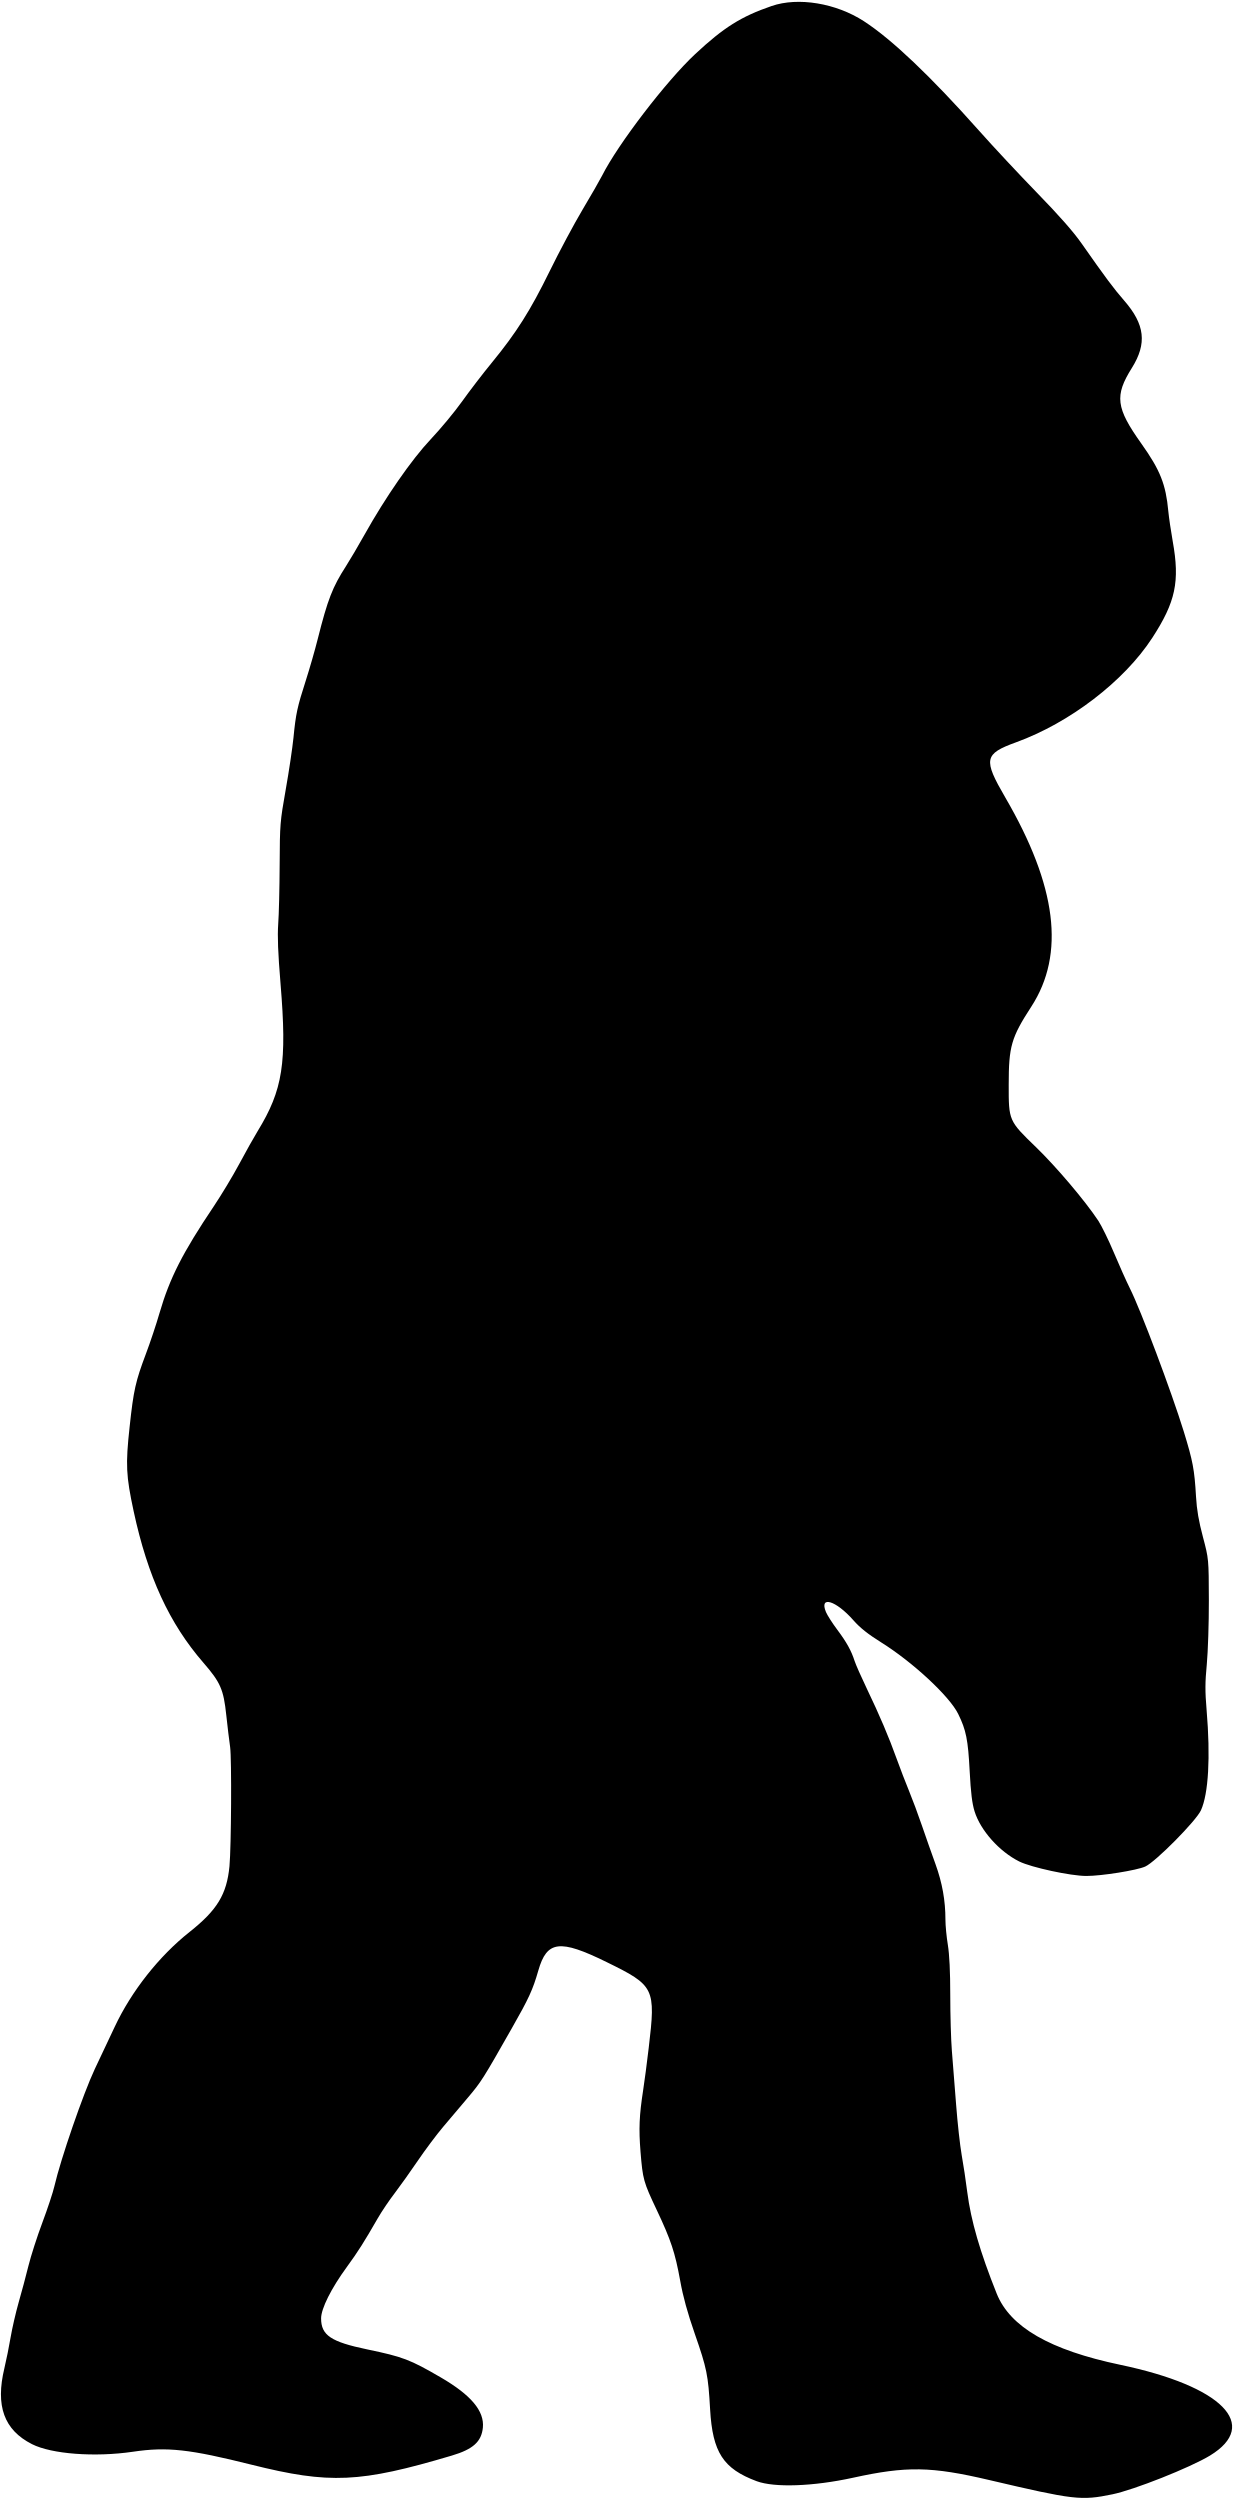
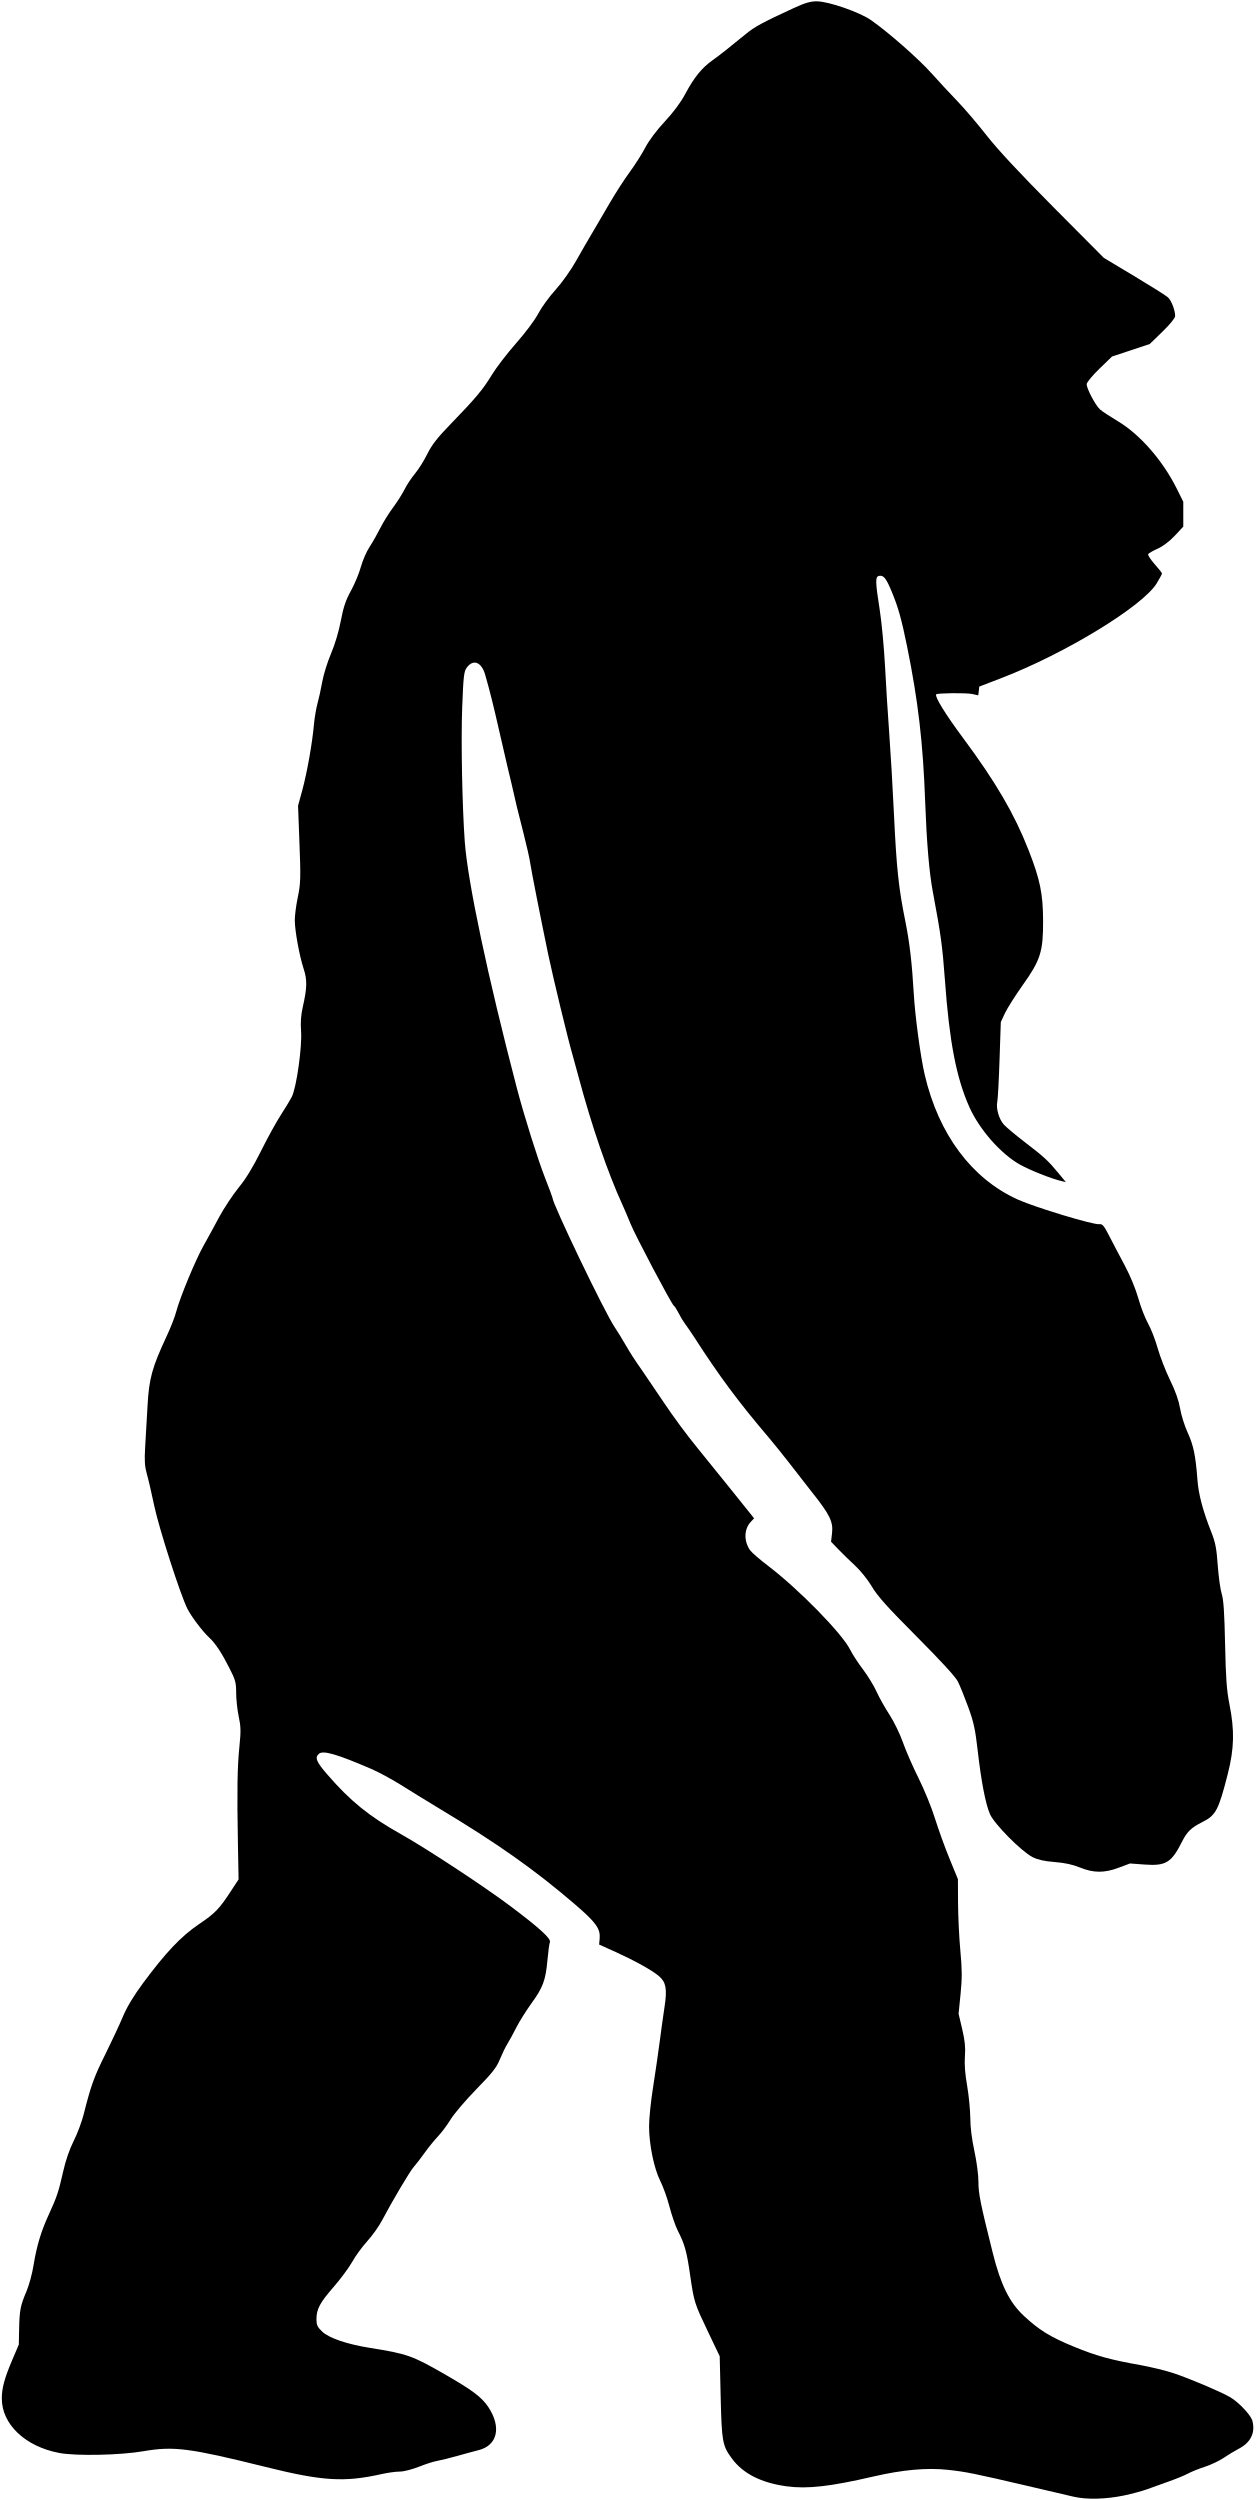
- <svg xmlns="http://www.w3.org/2000/svg" role="img" aria-label="silverback" viewBox="0 0 204.31 414.44">
-   <path fill="currentColor" fill-rule="evenodd" d="M184.40,413.50 C187.97,412.77 197.30,409.07 200.58,407.08 C208.95,401.99 202.63,395.58 185.73,392.03 C174.05,389.58 167.46,385.78 165.23,380.23 C162.46,373.31 160.96,368.14 160.35,363.41 C160.12,361.56 159.70,358.78 159.42,357.23 C159.15,355.68 158.73,351.93 158.50,348.89 C158.26,345.86 157.95,341.87 157.80,340.02 C157.65,338.17 157.53,334.00 157.53,330.75 C157.53,326.81 157.39,324.02 157.13,322.41 C156.91,321.08 156.73,319.21 156.73,318.24 C156.73,315.05 156.20,312.12 155.08,309.02 C154.48,307.37 153.47,304.50 152.84,302.66 C152.21,300.81 151.24,298.21 150.69,296.88 C150.14,295.54 149.23,293.19 148.67,291.63 C147.37,288.00 145.80,284.31 143.70,279.94 C142.78,278.02 141.87,275.96 141.68,275.37 C141.12,273.64 140.37,272.27 138.80,270.17 C137.99,269.09 137.15,267.77 136.93,267.25 C135.76,264.46 138.56,265.29 141.48,268.61 C142.59,269.87 143.88,270.89 146.05,272.25 C151.29,275.52 157.40,281.19 158.84,284.12 C160.16,286.80 160.48,288.39 160.75,293.65 C160.94,297.21 161.15,298.96 161.56,300.28 C162.54,303.44 165.67,306.95 168.97,308.59 C170.97,309.58 177.50,310.99 180.09,310.99 C182.62,310.99 188.45,310.06 189.85,309.43 C191.55,308.67 198.30,301.85 199.09,300.10 C200.34,297.35 200.68,291.25 200.03,283.54 C199.76,280.35 199.77,278.90 200.06,275.88 C200.25,273.82 200.41,269.06 200.40,265.29 C200.38,258.43 200.38,258.43 199.42,254.80 C198.72,252.16 198.40,250.33 198.27,248.08 C198.01,243.59 197.75,242.23 196.24,237.31 C194.18,230.65 189.14,217.23 187.29,213.54 C186.70,212.35 185.51,209.69 184.64,207.62 C183.77,205.55 182.61,203.19 182.08,202.38 C179.88,199.06 175.12,193.44 171.72,190.15 C167.22,185.80 167.21,185.78 167.22,179.82 C167.22,173.45 167.64,172.00 170.97,166.87 C176.61,158.16 175.20,146.88 166.65,132.20 C162.97,125.87 163.14,124.98 168.43,123.06 C177.35,119.82 186.35,112.93 191.02,105.74 C194.89,99.78 195.61,96.41 194.41,89.74 C194.11,88.04 193.78,85.80 193.68,84.77 C193.27,80.28 192.33,77.93 189.21,73.54 C184.99,67.61 184.74,65.61 187.64,60.99 C190.17,56.94 189.81,53.79 186.36,49.83 C184.58,47.78 183.29,46.05 179.31,40.37 C177.94,38.41 175.57,35.72 171.91,31.96 C168.96,28.92 164.61,24.27 162.27,21.63 C154.27,12.63 147.84,6.52 143.22,3.52 C138.60,0.52 132.31,-0.52 127.91,1.00 C122.87,2.73 119.96,4.56 115.23,8.98 C110.46,13.43 102.43,23.91 99.81,29.12 C99.43,29.86 97.98,32.40 96.57,34.76 C95.16,37.13 92.70,41.73 91.11,44.98 C87.91,51.51 85.62,55.13 81.55,60.10 C80.07,61.90 77.84,64.81 76.60,66.55 C75.36,68.29 73.03,71.10 71.42,72.80 C68.24,76.17 63.91,82.41 60.41,88.67 C59.38,90.51 58.00,92.85 57.36,93.85 C55.12,97.33 54.33,99.35 52.67,105.94 C52.22,107.75 51.32,110.86 50.68,112.86 C49.28,117.21 49.04,118.31 48.65,122.30 C48.48,123.98 47.91,127.84 47.37,130.87 C46.43,136.21 46.39,136.60 46.36,143.37 C46.34,147.22 46.24,151.63 46.12,153.18 C45.98,155.26 46.08,157.89 46.51,163.13 C47.59,176.21 46.90,180.67 42.71,187.52 C42.10,188.51 40.73,190.96 39.66,192.96 C38.59,194.96 36.69,198.11 35.45,199.96 C30.26,207.69 28.14,211.86 26.45,217.65 C25.91,219.53 24.89,222.58 24.19,224.43 C22.47,229.00 22.14,230.45 21.49,236.52 C20.80,242.86 20.89,244.61 22.16,250.55 C24.49,261.35 28.06,269.12 33.72,275.64 C36.55,278.90 37.06,280.07 37.51,284.32 C37.71,286.20 38.00,288.58 38.15,289.62 C38.42,291.54 38.34,306.16 38.04,309.38 C37.59,314.03 36.02,316.63 31.43,320.27 C26.37,324.28 21.80,330.07 19.02,335.99 C18.29,337.54 16.81,340.69 15.72,342.98 C13.80,347.06 10.05,357.94 9.02,362.41 C8.79,363.42 7.89,366.14 7.02,368.46 C6.15,370.78 5.11,374.02 4.71,375.64 C4.31,377.27 3.58,379.99 3.09,381.69 C2.61,383.39 2.01,385.99 1.76,387.47 C1.51,388.95 1.05,391.25 0.73,392.58 C-0.78,398.85 0.67,402.83 5.30,405.18 C8.56,406.83 15.72,407.37 22.04,406.44 C27.72,405.60 31.39,406.01 41.70,408.59 C54.66,411.83 59.68,411.60 74.89,407.08 C78.43,406.03 79.82,404.77 80.05,402.43 C80.31,399.69 78.10,397.05 73.09,394.13 C67.95,391.14 66.81,390.71 60.86,389.47 C54.86,388.22 53.23,387.13 53.23,384.33 C53.23,382.71 54.91,379.35 57.52,375.78 C59.36,373.26 60.35,371.69 62.64,367.71 C63.28,366.60 64.54,364.73 65.45,363.55 C66.35,362.36 68.08,359.94 69.28,358.17 C70.49,356.39 72.36,353.89 73.44,352.61 C74.52,351.33 76.37,349.14 77.56,347.74 C79.77,345.13 80.07,344.65 84.80,336.32 C87.71,331.21 88.32,329.87 89.24,326.67 C90.66,321.71 92.78,321.44 100.55,325.26 C108.53,329.17 108.72,329.56 107.54,339.50 C107.25,341.96 106.84,345.10 106.62,346.49 C105.97,350.71 105.88,352.89 106.18,356.69 C106.56,361.32 106.66,361.69 108.88,366.38 C111.23,371.36 111.91,373.40 112.76,378.09 C113.23,380.73 113.97,383.40 115.18,386.89 C117.18,392.63 117.40,393.71 117.72,399.43 C118.13,406.54 119.89,409.25 125.43,411.32 C128.39,412.42 134.83,412.19 141.41,410.75 C150.29,408.80 154.38,408.87 163.99,411.13 C178.06,414.43 179.21,414.57 184.40,413.50 Z" />
+ <svg xmlns="http://www.w3.org/2000/svg" role="img" aria-label="silverback" viewBox="0 0 208.14 414.44">
+   <path fill="currentColor" fill-rule="evenodd" d="M186.39,413.68 C187.66,413.41 189.37,412.95 190.19,412.65 C191.01,412.35 192.66,411.76 193.86,411.33 C195.05,410.91 196.46,410.32 196.98,410.04 C197.50,409.75 198.76,409.25 199.77,408.92 C200.78,408.59 202.19,407.92 202.90,407.43 C203.62,406.94 204.70,406.28 205.31,405.97 C207.49,404.85 208.14,403.12 207.58,401.19 C207.20,400.19 205.27,398.18 203.95,397.41 C202.41,396.50 197.35,394.36 194.53,393.41 C193.26,392.99 190.76,392.38 188.97,392.06 C184.10,391.20 181.71,390.54 178.02,389.02 C174.17,387.44 172.30,386.30 169.77,383.95 C167.36,381.73 165.89,378.76 164.57,373.46 C162.53,365.30 162.20,363.66 162.20,361.71 C162.21,360.61 161.91,358.34 161.53,356.59 C161.10,354.61 160.85,352.58 160.85,351.09 C160.84,349.80 160.61,347.41 160.33,345.78 C159.98,343.80 159.86,342.18 159.96,340.88 C160.07,339.41 159.96,338.30 159.51,336.38 L158.91,333.83 L159.24,330.55 C159.50,327.91 159.50,326.52 159.20,323.34 C159.00,321.17 158.83,317.63 158.82,315.46 L158.80,311.52 L157.41,308.13 C156.64,306.26 155.56,303.26 155.00,301.47 C154.45,299.68 153.22,296.67 152.28,294.79 C151.34,292.91 150.17,290.23 149.68,288.84 C149.19,287.44 148.20,285.40 147.45,284.25 C146.71,283.11 145.74,281.39 145.31,280.43 C144.88,279.47 143.87,277.82 143.07,276.76 C142.27,275.71 141.30,274.22 140.92,273.45 C139.58,270.77 132.37,263.41 127.32,259.57 C125.99,258.56 124.67,257.42 124.38,257.03 C123.29,255.54 123.32,253.51 124.45,252.30 L125.01,251.70 L121.22,246.97 C119.13,244.37 116.65,241.31 115.71,240.15 C113.90,237.95 111.61,234.85 109.93,232.33 C108.60,230.34 107.22,228.31 106.53,227.31 C105.06,225.21 104.59,224.47 103.65,222.86 C103.10,221.90 102.31,220.62 101.89,220.00 C100.22,217.53 91.58,199.54 91.58,198.54 C91.58,198.46 91.04,197.01 90.38,195.33 C89.15,192.19 86.91,185.05 85.70,180.45 C80.85,161.88 77.55,146.29 77.05,139.56 C76.62,133.69 76.41,122.73 76.62,117.32 C76.82,112.07 76.91,111.30 77.38,110.67 C78.46,109.21 79.82,109.74 80.43,111.85 C81.21,114.57 81.83,117.06 82.74,121.09 C83.28,123.48 83.91,126.23 84.15,127.20 C84.39,128.17 84.68,129.40 84.80,129.92 C85.40,132.65 85.91,134.75 86.77,138.07 C87.29,140.09 87.80,142.35 87.90,143.09 C88.06,144.24 89.69,152.51 90.90,158.31 C91.68,162.05 94.23,172.60 94.95,175.01 C95.15,175.69 95.58,177.28 95.92,178.55 C98.05,186.54 100.77,194.47 103.19,199.73 C103.57,200.56 104.16,201.95 104.51,202.83 C105.27,204.74 111.33,216.22 111.70,216.45 C111.84,216.54 112.22,217.13 112.54,217.75 C112.85,218.38 113.35,219.19 113.64,219.57 C113.93,219.94 114.55,220.85 115.03,221.59 C119.25,228.14 122.30,232.26 127.44,238.31 C128.41,239.46 129.87,241.28 130.70,242.35 C131.52,243.43 133.28,245.68 134.60,247.36 C137.58,251.11 138.15,252.28 137.93,254.19 L137.77,255.58 L138.93,256.79 C139.57,257.46 140.82,258.68 141.71,259.50 C142.64,260.35 143.85,261.86 144.53,263.01 C145.46,264.59 147.09,266.41 151.95,271.29 C156.00,275.36 158.40,277.97 158.80,278.77 C159.14,279.45 159.91,281.35 160.51,283.00 C161.41,285.45 161.68,286.71 162.06,290.06 C162.66,295.31 163.37,299.02 164.11,300.73 C164.82,302.37 169.31,306.91 171.17,307.86 C172.03,308.30 173.12,308.55 174.84,308.68 C176.50,308.81 177.85,309.10 179.03,309.59 C181.29,310.51 183.08,310.52 185.49,309.61 L187.33,308.92 L189.79,309.10 C193.28,309.35 194.21,308.78 195.97,305.27 C196.79,303.64 197.48,302.98 199.33,302.05 C201.56,300.93 202.00,300.11 203.53,294.10 C204.61,289.84 204.68,286.91 203.81,282.52 C203.35,280.18 203.21,278.22 203.09,272.57 C202.98,267.35 202.84,265.19 202.53,264.21 C202.30,263.49 202.01,261.36 201.87,259.48 C201.68,256.72 201.48,255.68 200.83,254.05 C199.40,250.44 198.68,247.73 198.50,245.24 C198.20,241.26 197.85,239.59 196.88,237.47 C196.37,236.36 195.81,234.57 195.63,233.48 C195.40,232.15 194.86,230.61 193.96,228.77 C193.23,227.27 192.32,224.92 191.93,223.55 C191.55,222.18 190.83,220.32 190.33,219.42 C189.83,218.53 189.09,216.63 188.70,215.21 C188.27,213.69 187.36,211.47 186.46,209.79 C185.62,208.22 184.46,206.02 183.89,204.90 C183.00,203.16 182.75,202.87 182.22,202.94 C181.25,203.07 171.63,200.16 168.78,198.88 C161.11,195.44 155.59,188.05 153.29,178.14 C152.59,175.12 151.70,168.50 151.48,164.69 C151.19,159.72 150.79,156.23 150.10,152.81 C148.97,147.23 148.63,144.04 148.21,135.24 C147.99,130.60 147.63,124.41 147.41,121.50 C147.19,118.58 146.88,113.63 146.72,110.50 C146.55,107.36 146.16,103.14 145.84,101.12 C145.10,96.41 145.08,95.60 145.72,95.47 C146.48,95.32 146.89,95.83 147.83,98.09 C148.89,100.63 149.46,102.68 150.36,107.10 C152.21,116.19 153.02,123.17 153.37,132.91 C153.62,139.70 154.04,144.65 154.64,147.83 C155.97,154.92 156.23,156.82 156.64,162.41 C157.38,172.69 158.53,178.66 160.70,183.53 C162.35,187.23 165.92,191.29 169.06,193.05 C170.76,194.00 174.18,195.36 175.91,195.78 L176.70,195.97 L175.39,194.39 C173.77,192.42 173.05,191.76 169.81,189.28 C168.39,188.19 166.89,186.93 166.46,186.48 C165.62,185.59 165.08,183.75 165.33,182.61 C165.42,182.20 165.59,179.08 165.70,175.66 L165.91,169.44 L166.60,167.95 C166.99,167.13 168.30,165.06 169.51,163.35 C172.50,159.16 172.94,157.77 172.92,152.60 C172.90,148.16 172.42,145.80 170.52,140.95 C168.17,134.93 165.06,129.62 159.63,122.31 C156.75,118.44 154.89,115.42 155.20,115.11 C155.42,114.88 160.15,114.84 161.17,115.05 L162.17,115.27 L162.26,114.54 L162.34,113.82 L166.01,112.41 C176.57,108.35 189.47,100.48 191.76,96.69 C192.24,95.90 192.63,95.17 192.63,95.07 C192.63,94.97 192.08,94.27 191.40,93.51 C190.73,92.75 190.25,92.00 190.34,91.86 C190.43,91.71 191.14,91.30 191.91,90.96 C192.76,90.58 193.88,89.74 194.74,88.82 L196.16,87.30 L196.16,85.24 L196.16,83.18 L195.05,80.95 C192.72,76.30 188.96,72.00 185.30,69.82 C184.03,69.06 182.70,68.19 182.35,67.87 C181.61,67.21 180.14,64.43 180.14,63.69 C180.14,63.41 181.08,62.27 182.24,61.14 L184.35,59.10 L187.47,58.07 L190.60,57.03 L192.70,54.99 C193.92,53.81 194.81,52.72 194.81,52.41 C194.81,51.42 194.19,49.80 193.61,49.29 C193.30,49.00 190.78,47.42 188.01,45.76 L182.99,42.75 L174.67,34.38 C169.10,28.78 165.43,24.84 163.58,22.48 C162.06,20.54 159.87,17.97 158.71,16.77 C157.56,15.58 155.64,13.51 154.45,12.18 C152.28,9.75 147.32,5.39 144.43,3.36 C142.52,2.02 137.43,0.25 135.43,0.22 C134.36,0.21 133.49,0.46 131.49,1.38 C126.50,3.68 125.09,4.44 123.71,5.58 C120.48,8.22 119.56,8.95 118.17,9.95 C116.32,11.27 115.08,12.81 113.60,15.57 C112.86,16.97 111.64,18.61 110.22,20.13 C108.87,21.58 107.59,23.28 106.98,24.45 C106.42,25.52 105.26,27.35 104.40,28.51 C103.54,29.68 102.06,31.97 101.10,33.62 C100.15,35.26 98.86,37.46 98.24,38.51 C97.61,39.55 96.39,41.67 95.53,43.20 C94.62,44.81 93.16,46.87 92.09,48.05 C91.06,49.18 89.77,50.95 89.23,51.98 C88.67,53.06 87.09,55.17 85.55,56.91 C84.07,58.59 82.24,60.97 81.50,62.20 C80.03,64.62 78.84,66.03 74.58,70.43 C72.49,72.58 71.58,73.76 70.84,75.25 C70.31,76.34 69.39,77.80 68.80,78.51 C68.21,79.22 67.42,80.41 67.05,81.16 C66.67,81.91 65.82,83.25 65.15,84.15 C64.48,85.04 63.54,86.56 63.06,87.51 C62.58,88.47 61.78,89.88 61.28,90.64 C60.77,91.40 60.13,92.89 59.83,93.95 C59.54,95.02 58.80,96.81 58.18,97.93 C57.31,99.51 56.93,100.64 56.50,102.91 C56.17,104.68 55.52,106.84 54.87,108.36 C54.28,109.75 53.63,111.85 53.42,113.02 C53.21,114.20 52.86,115.82 52.63,116.63 C52.41,117.44 52.14,119.02 52.04,120.14 C51.77,123.20 50.91,128.05 50.12,130.97 L49.41,133.57 L49.60,138.60 C49.88,145.75 49.86,146.36 49.33,148.93 C49.07,150.20 48.86,151.86 48.87,152.60 C48.89,154.37 49.62,158.39 50.33,160.58 C50.95,162.47 50.92,163.73 50.18,167.00 C49.89,168.30 49.80,169.55 49.91,170.94 C50.10,173.52 49.15,180.31 48.37,181.84 C48.07,182.42 47.23,183.80 46.50,184.92 C45.78,186.04 44.32,188.69 43.26,190.83 C41.95,193.46 40.77,195.41 39.56,196.88 C38.59,198.08 37.15,200.25 36.36,201.71 C35.58,203.18 34.41,205.32 33.76,206.47 C32.41,208.86 29.83,215.10 29.23,217.38 C29.02,218.23 28.30,220.07 27.64,221.48 C25.22,226.67 24.71,228.49 24.46,233.01 C24.33,235.25 24.15,238.37 24.06,239.94 C23.93,242.13 24.00,243.14 24.33,244.29 C24.57,245.11 25.13,247.51 25.57,249.63 C26.36,253.37 29.92,264.44 31.07,266.70 C31.71,267.98 33.61,270.49 34.66,271.45 C35.69,272.40 36.72,273.94 38.02,276.51 C39.03,278.48 39.15,278.92 39.15,280.63 C39.15,281.69 39.34,283.45 39.57,284.54 C39.93,286.22 39.95,286.99 39.69,289.52 C39.34,292.90 39.28,296.90 39.44,305.56 L39.55,311.56 L38.35,313.39 C36.35,316.47 35.68,317.16 32.97,318.99 C30.03,320.98 27.46,323.69 23.68,328.80 C22.15,330.87 21.04,332.71 20.36,334.34 C19.79,335.69 18.48,338.50 17.44,340.59 C15.60,344.28 15.08,345.71 13.88,350.47 C13.57,351.72 12.82,353.73 12.21,354.93 C11.52,356.30 10.87,358.19 10.46,360.03 C9.71,363.36 9.42,364.22 8.09,367.12 C6.82,369.86 6.08,372.33 5.57,375.47 C5.35,376.89 4.81,378.86 4.39,379.85 C3.38,382.22 3.24,382.94 3.17,386.06 L3.12,388.67 L2.02,391.25 C0.75,394.24 0.30,395.89 0.30,397.61 C0.30,401.89 4.18,405.57 9.81,406.64 C12.61,407.17 19.95,407.02 23.80,406.35 C28.77,405.49 31.43,405.83 43.82,408.91 C53.49,411.32 57.05,411.54 63.32,410.13 C64.30,409.91 65.62,409.73 66.27,409.73 C66.92,409.73 68.33,409.37 69.44,408.93 C70.54,408.49 71.90,408.05 72.47,407.96 C73.04,407.86 74.55,407.49 75.82,407.13 C77.09,406.77 78.67,406.34 79.33,406.18 C82.48,405.39 83.16,402.37 80.95,399.03 C79.87,397.40 78.28,396.21 73.65,393.55 C68.33,390.50 67.50,390.21 61.38,389.23 C57.53,388.62 54.57,387.61 53.42,386.53 C52.62,385.77 52.46,385.43 52.46,384.49 C52.46,382.80 53.02,381.74 55.31,379.12 C56.44,377.82 57.82,375.96 58.37,374.99 C58.91,374.01 60.04,372.46 60.88,371.54 C61.71,370.62 62.81,369.08 63.31,368.13 C65.05,364.83 67.99,359.87 68.61,359.20 C68.95,358.82 69.75,357.78 70.39,356.89 C71.03,355.99 72.03,354.76 72.62,354.14 C73.21,353.52 74.14,352.28 74.69,351.37 C75.24,350.46 77.15,348.21 78.94,346.37 C81.61,343.65 82.33,342.73 82.86,341.40 C83.23,340.51 83.79,339.34 84.12,338.81 C84.45,338.28 85.12,337.06 85.60,336.10 C86.09,335.13 87.20,333.36 88.07,332.15 C90.01,329.48 90.45,328.30 90.75,324.97 C90.88,323.55 91.06,322.19 91.16,321.95 C91.38,321.39 89.42,319.60 84.65,316.02 C80.25,312.71 70.78,306.49 66.47,304.06 C61.19,301.10 58.08,298.58 54.29,294.20 C52.41,292.04 52.14,291.35 52.89,290.72 C53.59,290.14 55.85,290.79 61.56,293.25 C62.75,293.76 64.95,294.95 66.45,295.89 C67.94,296.83 70.69,298.52 72.56,299.65 C82.47,305.60 88.59,309.92 95.30,315.68 C98.81,318.70 99.55,319.72 99.41,321.37 L99.32,322.36 L102.05,323.59 C105.27,325.05 108.07,326.61 109.21,327.57 C110.41,328.58 110.62,329.69 110.17,332.65 C109.96,334.03 109.59,336.68 109.35,338.55 C109.11,340.42 108.61,343.79 108.26,346.04 C107.90,348.30 107.60,351.19 107.60,352.47 C107.60,355.52 108.42,359.49 109.47,361.58 C109.94,362.50 110.62,364.41 110.99,365.83 C111.36,367.25 111.98,369.05 112.38,369.83 C113.53,372.10 113.84,373.23 114.40,377.11 C115.06,381.68 115.12,381.84 117.42,386.65 L119.31,390.61 L119.47,397.38 C119.65,404.81 119.76,405.42 121.32,407.55 C123.16,410.06 126.17,411.59 130.40,412.17 C133.84,412.64 137.61,412.21 144.82,410.54 C149.60,409.43 153.68,409.06 157.14,409.44 C160.13,409.76 161.52,410.05 170.36,412.11 C173.57,412.87 176.99,413.67 177.96,413.89 C180.15,414.40 183.34,414.32 186.39,413.68 Z" />
</svg>
